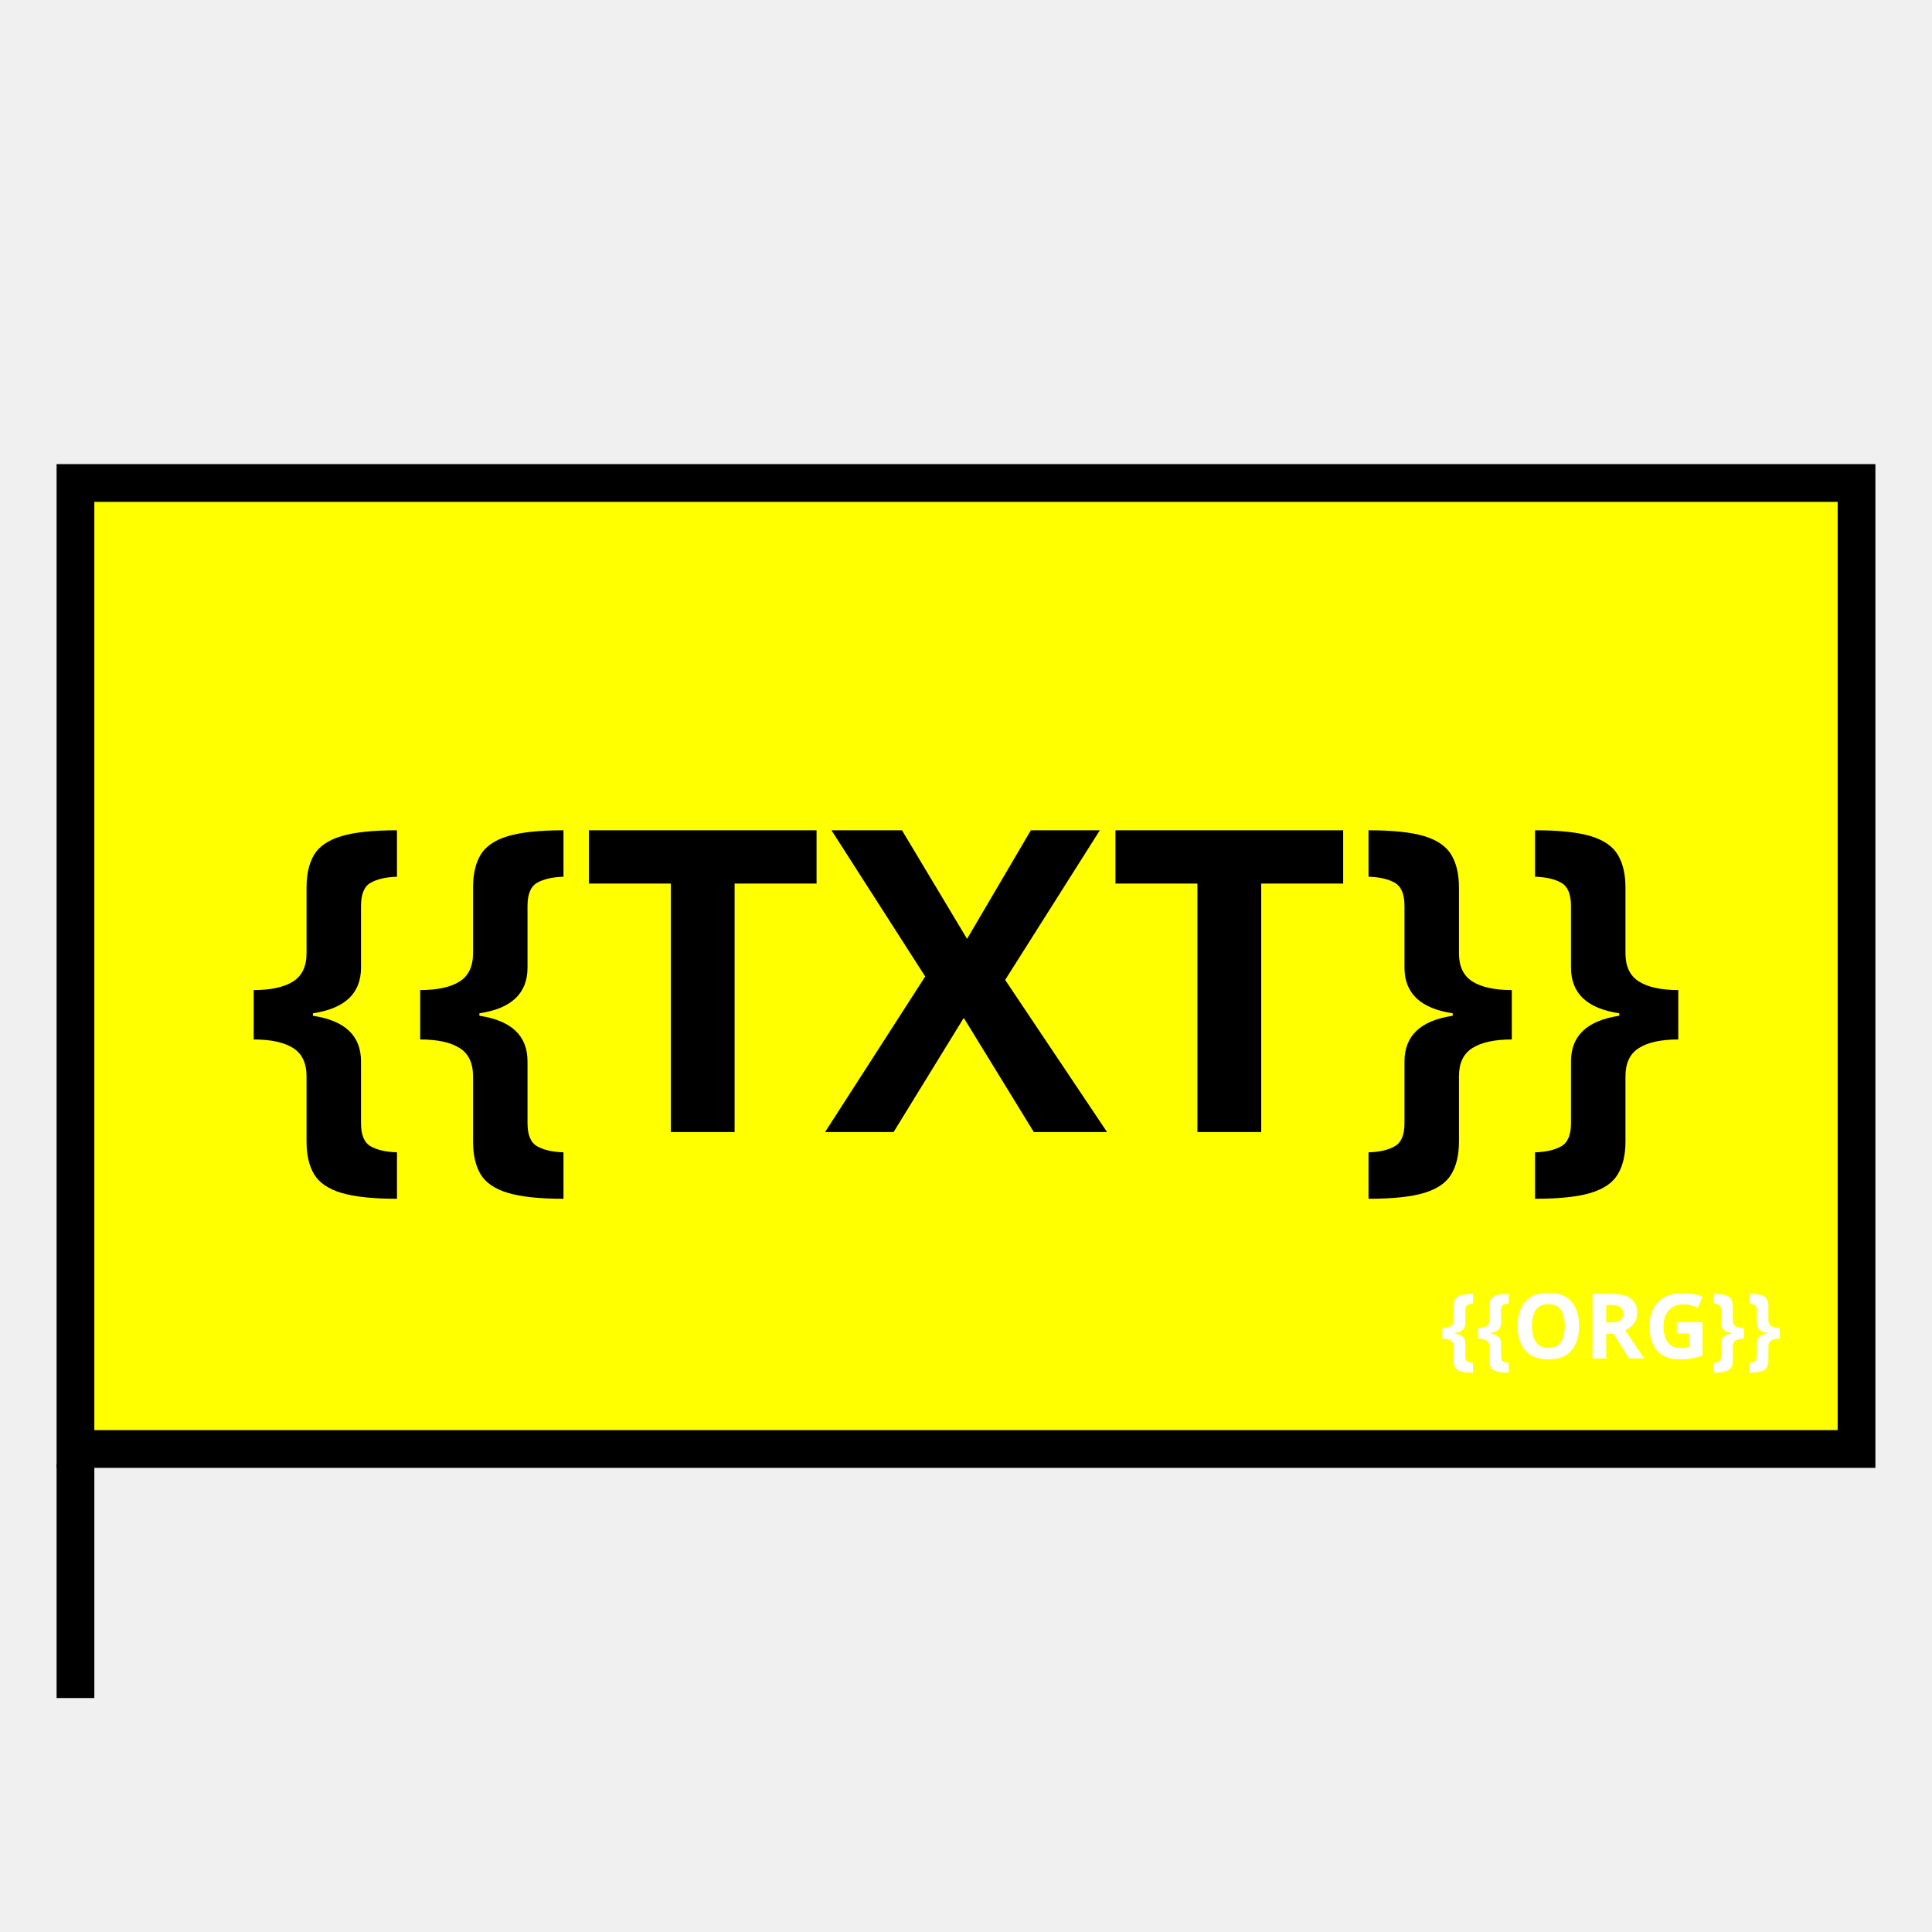
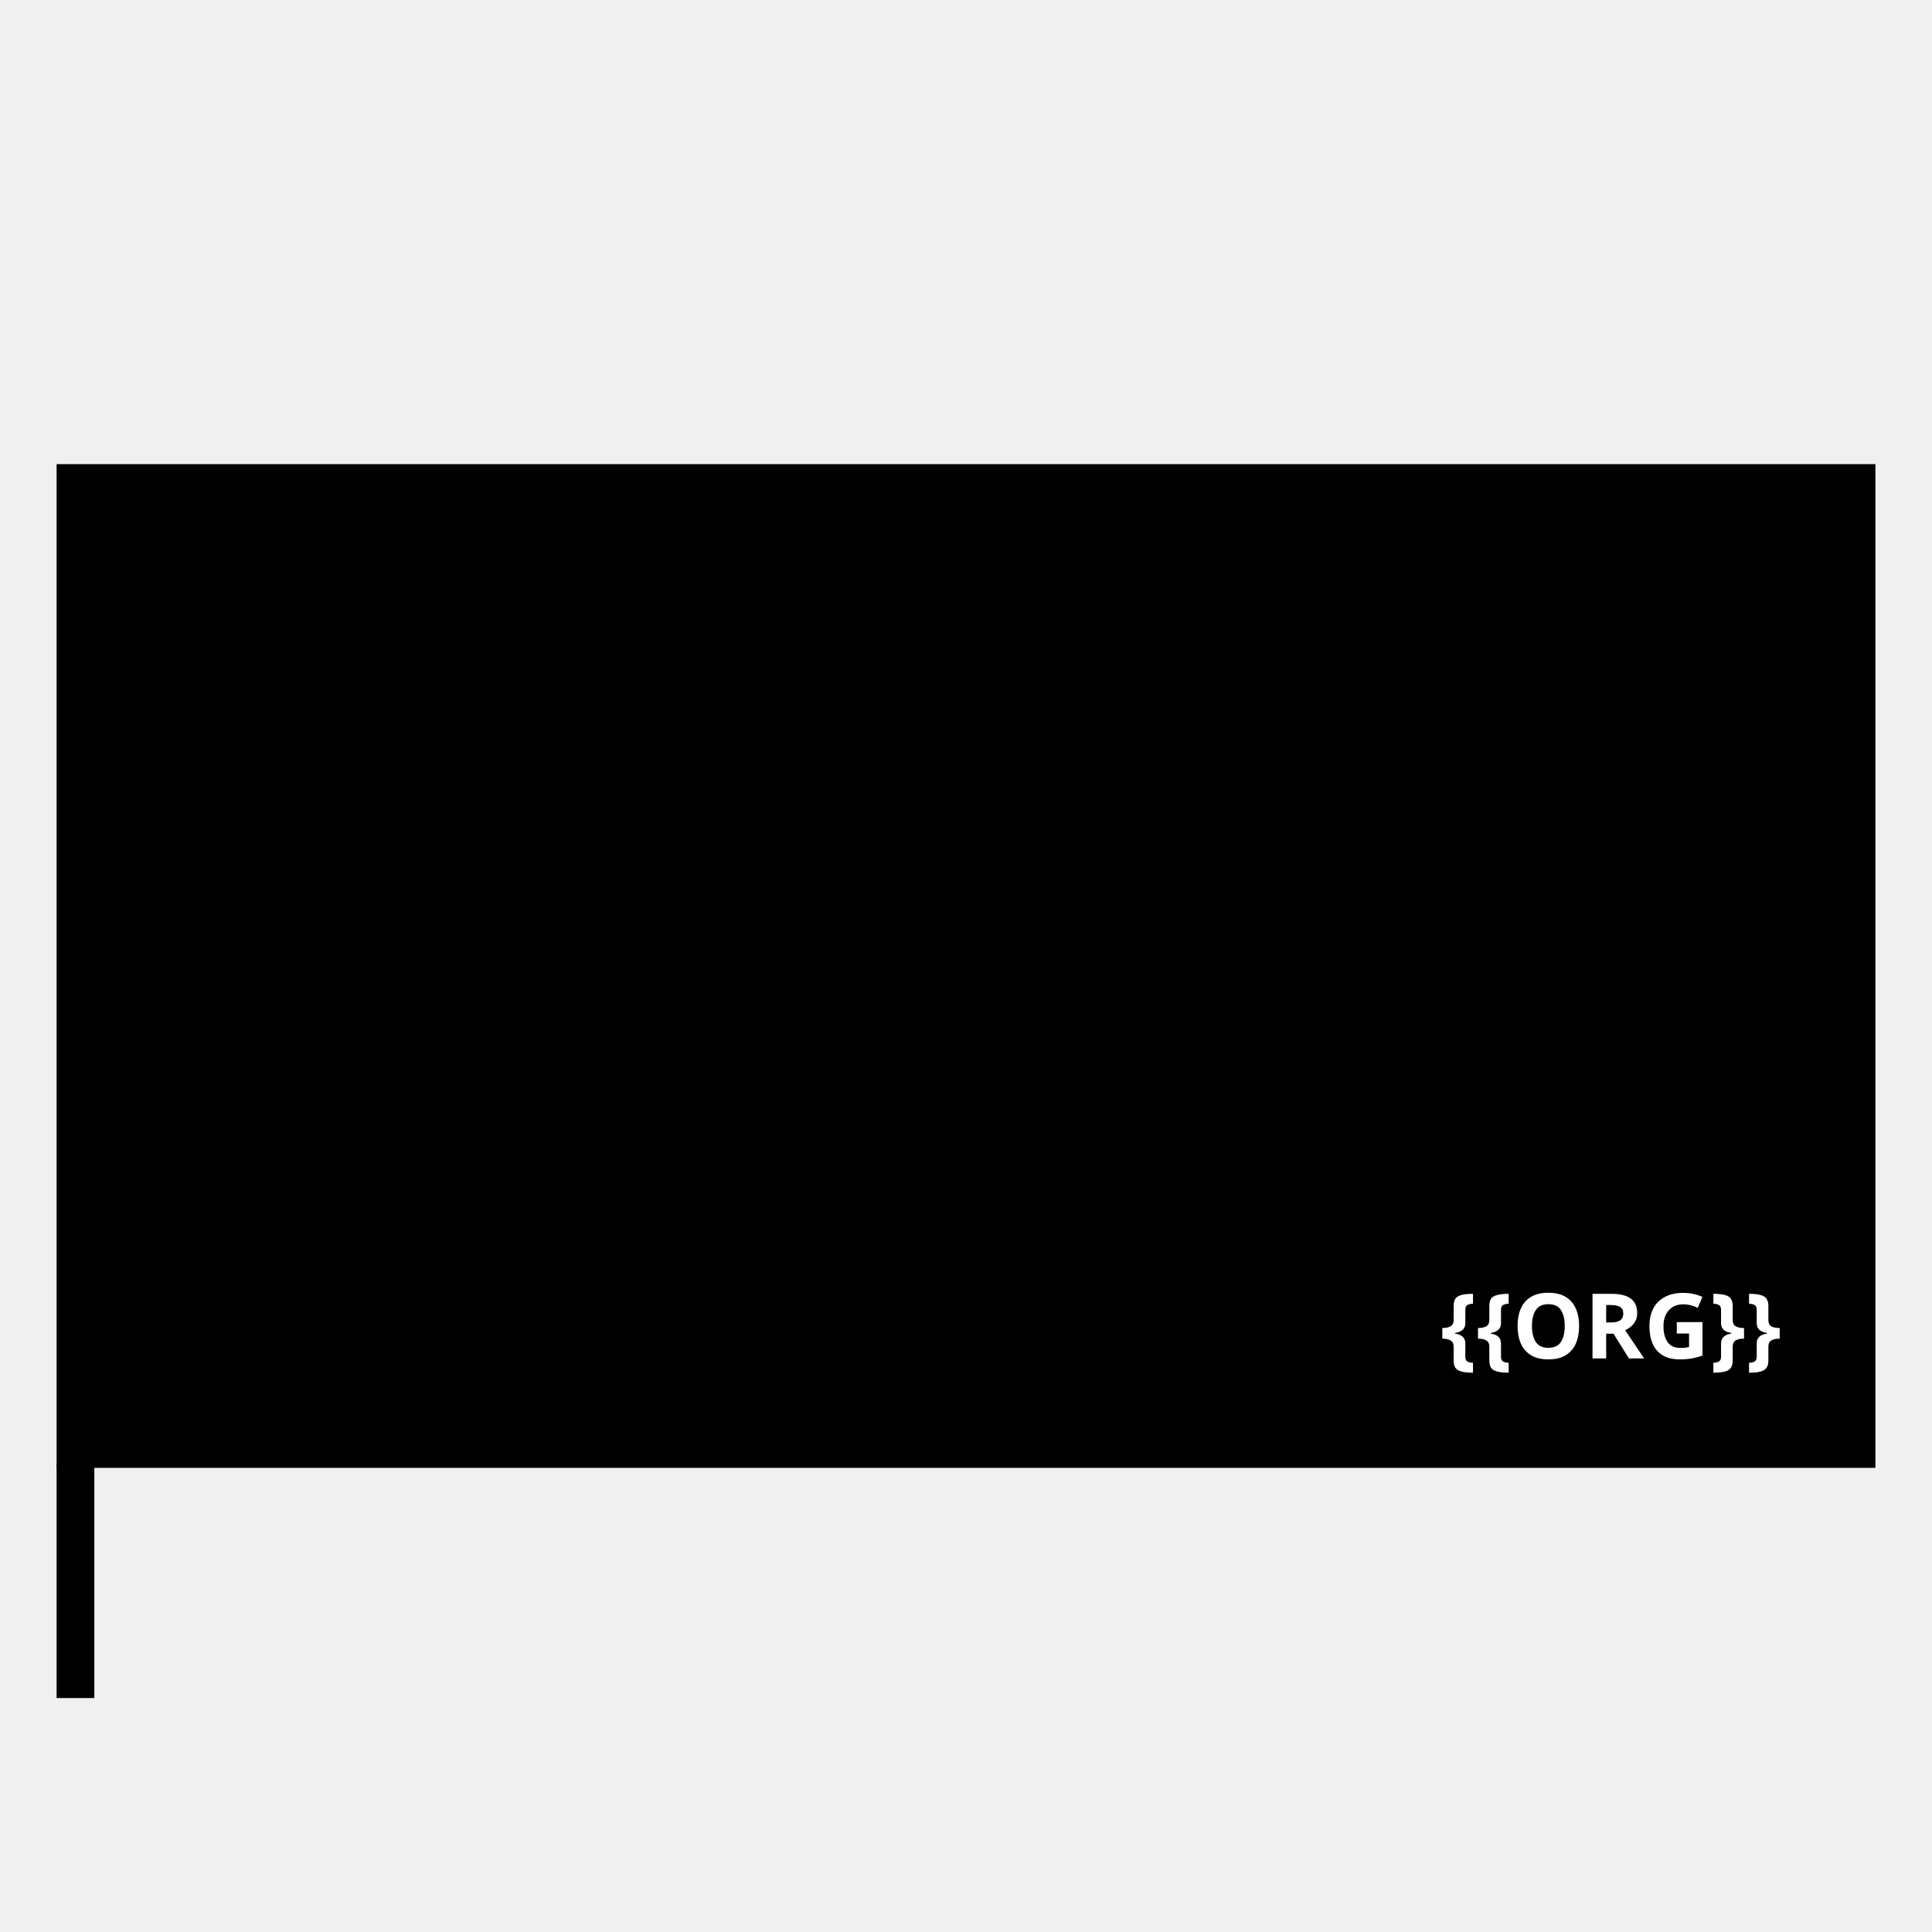
<svg xmlns="http://www.w3.org/2000/svg" version="1.1" width="256" height="256" viewbox="0 0 256 256">
  <g>
-     <rect fill="#ffff00" stroke="#000000" stroke-width="5" x="10" y="64" width="236" height="128" />
+     <rect fill="{{FILLCOLOR}}" stroke="#000000" stroke-width="5" x="10" y="64" width="236" height="128" />
    <line stroke="#000000" stroke-width="5" x1="10" y1="194" x2="10" y2="225" />
  </g>
  <text style="font-family: 'Lubalin Graph', 'Roboto Slab'; font-weight: bold; font-size: 56px; text-anchor: middle;" x="128" y="150">{{TXT}}</text>
  <text style="font-family: 'Lubalin Graph', 'Roboto Slab'; font-weight: bold; text-anchor: end;" fill="#FFFFFF" x="236" y="180">{{ORG}}</text>
</svg>
